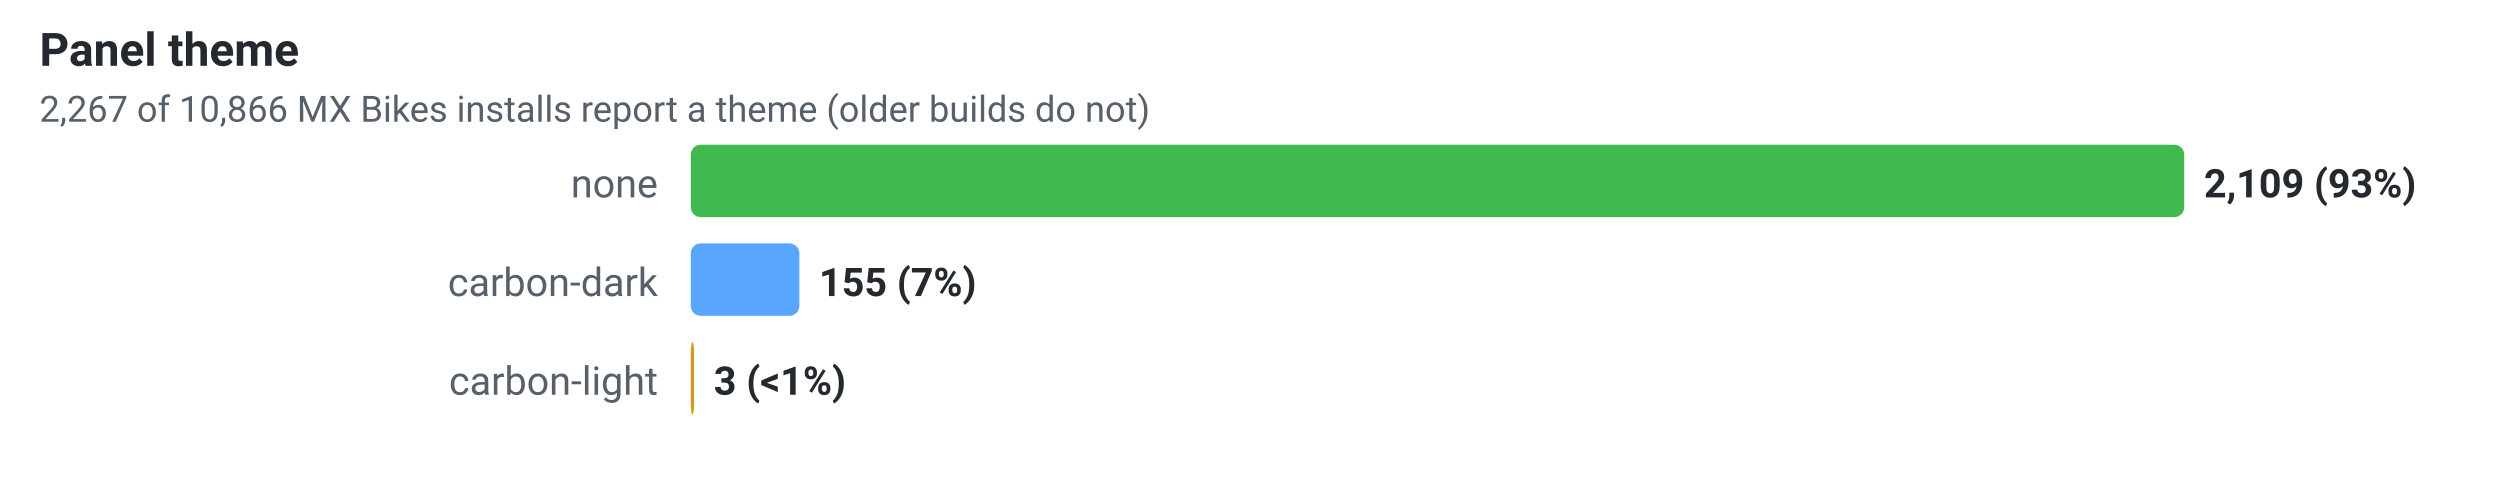
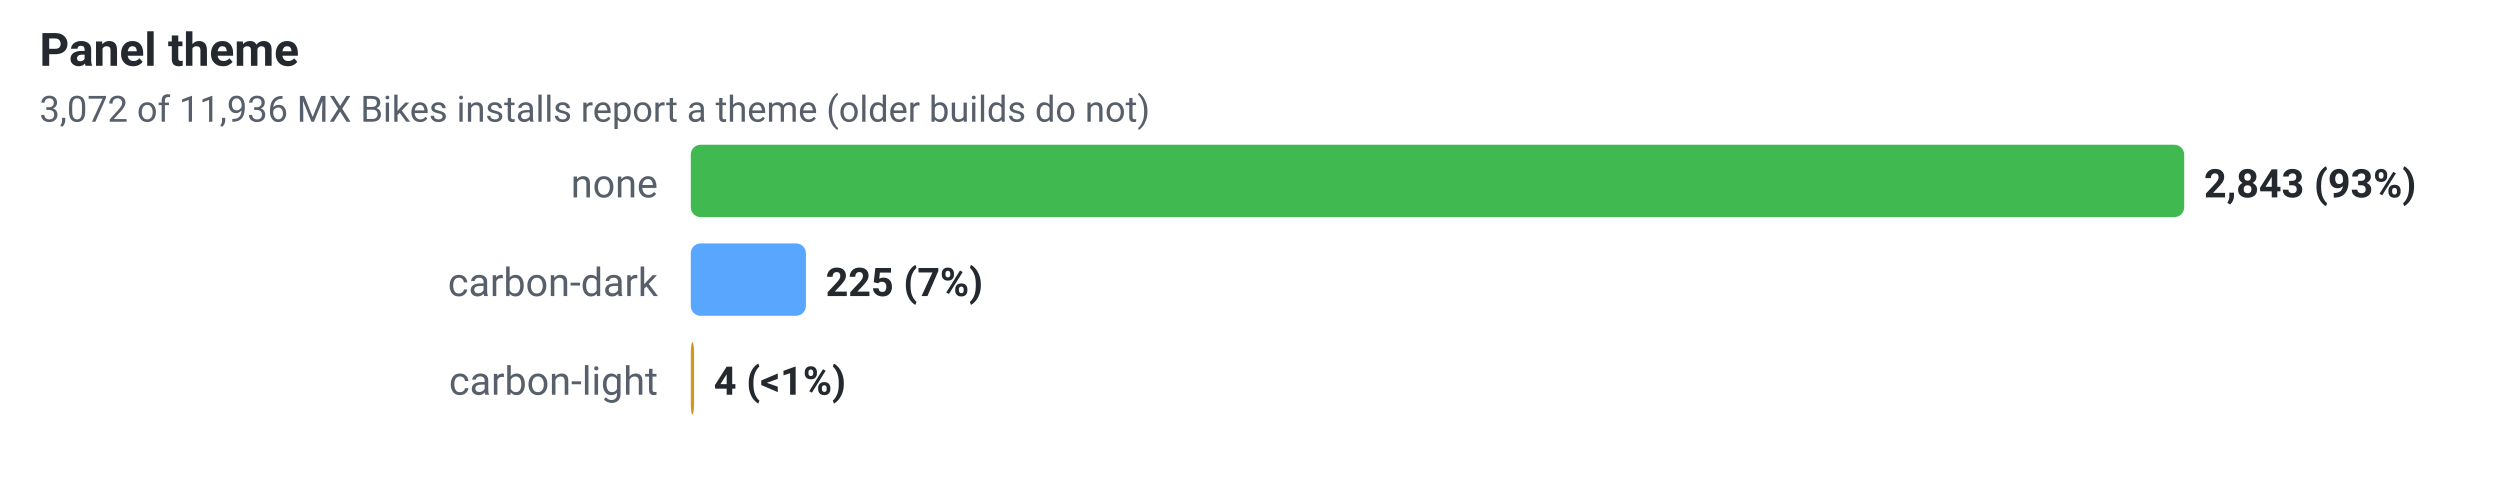
<svg xmlns="http://www.w3.org/2000/svg" width="760" height="146" viewBox="0 0 760 146" role="img">
  <style>
  text{font-family:-apple-system,BlinkMacSystemFont,'Segoe UI',Roboto,Helvetica,Arial,sans-serif}
  .grid{stroke:#d0d7de;stroke-width:1}
  .axis{stroke:#57606a;stroke-width:1}
  .lbl{fill:#57606a;font-size:12px}
  .val{fill:#24292f;font-size:12px;font-weight:600}
  .title{fill:#24292f;font-size:14px;font-weight:700}
  .sub{fill:#57606a;font-size:11px}
  .gap{fill:#57606a;opacity:.09}
  .gaplbl{fill:#57606a;font-size:10px;opacity:.85}
  @media (prefers-color-scheme: dark){
    .grid{stroke:#30363d}
    .axis{stroke:#8b949e}
    .lbl{fill:#8b949e}
    .val{fill:#e6edf3}
    .title{fill:#e6edf3}
    .sub{fill:#8b949e}
    .gap{fill:#8b949e;opacity:.13}
    .gaplbl{fill:#8b949e}
  }
</style>
  <text x="12" y="20" class="title">Panel theme</text>
-   <text x="12" y="37" class="sub">2,267 of 10,866 MX Bikes installs report a theme (older builds do not)</text>
+   <text x="12" y="37" class="sub">3,072 of 11,936 MX Bikes installs report a theme (older builds do not)</text>
  <text x="200" y="60" class="lbl" text-anchor="end">none</text>
  <rect x="210" y="44" width="454" height="22" rx="3" fill="#3fb950" />
-   <text x="670" y="60" class="val">2,109 (93%)</text>
+   <text x="670" y="60" class="val">2,843 (93%)</text>
  <text x="200" y="90" class="lbl" text-anchor="end">carbon-dark</text>
-   <rect x="210" y="74" width="33" height="22" rx="3" fill="#58a6ff" />
-   <text x="249" y="90" class="val">155 (7%)</text>
+   <rect x="210" y="74" width="35" height="22" rx="3" fill="#58a6ff" />
+   <text x="251" y="90" class="val">225 (7%)</text>
  <text x="200" y="120" class="lbl" text-anchor="end">carbon-light</text>
  <rect x="210" y="104" width="1" height="22" rx="3" fill="#d29922" />
-   <text x="217" y="120" class="val">3 (&lt;1%)</text>
+   <text x="217" y="120" class="val">4 (&lt;1%)</text>
</svg>
